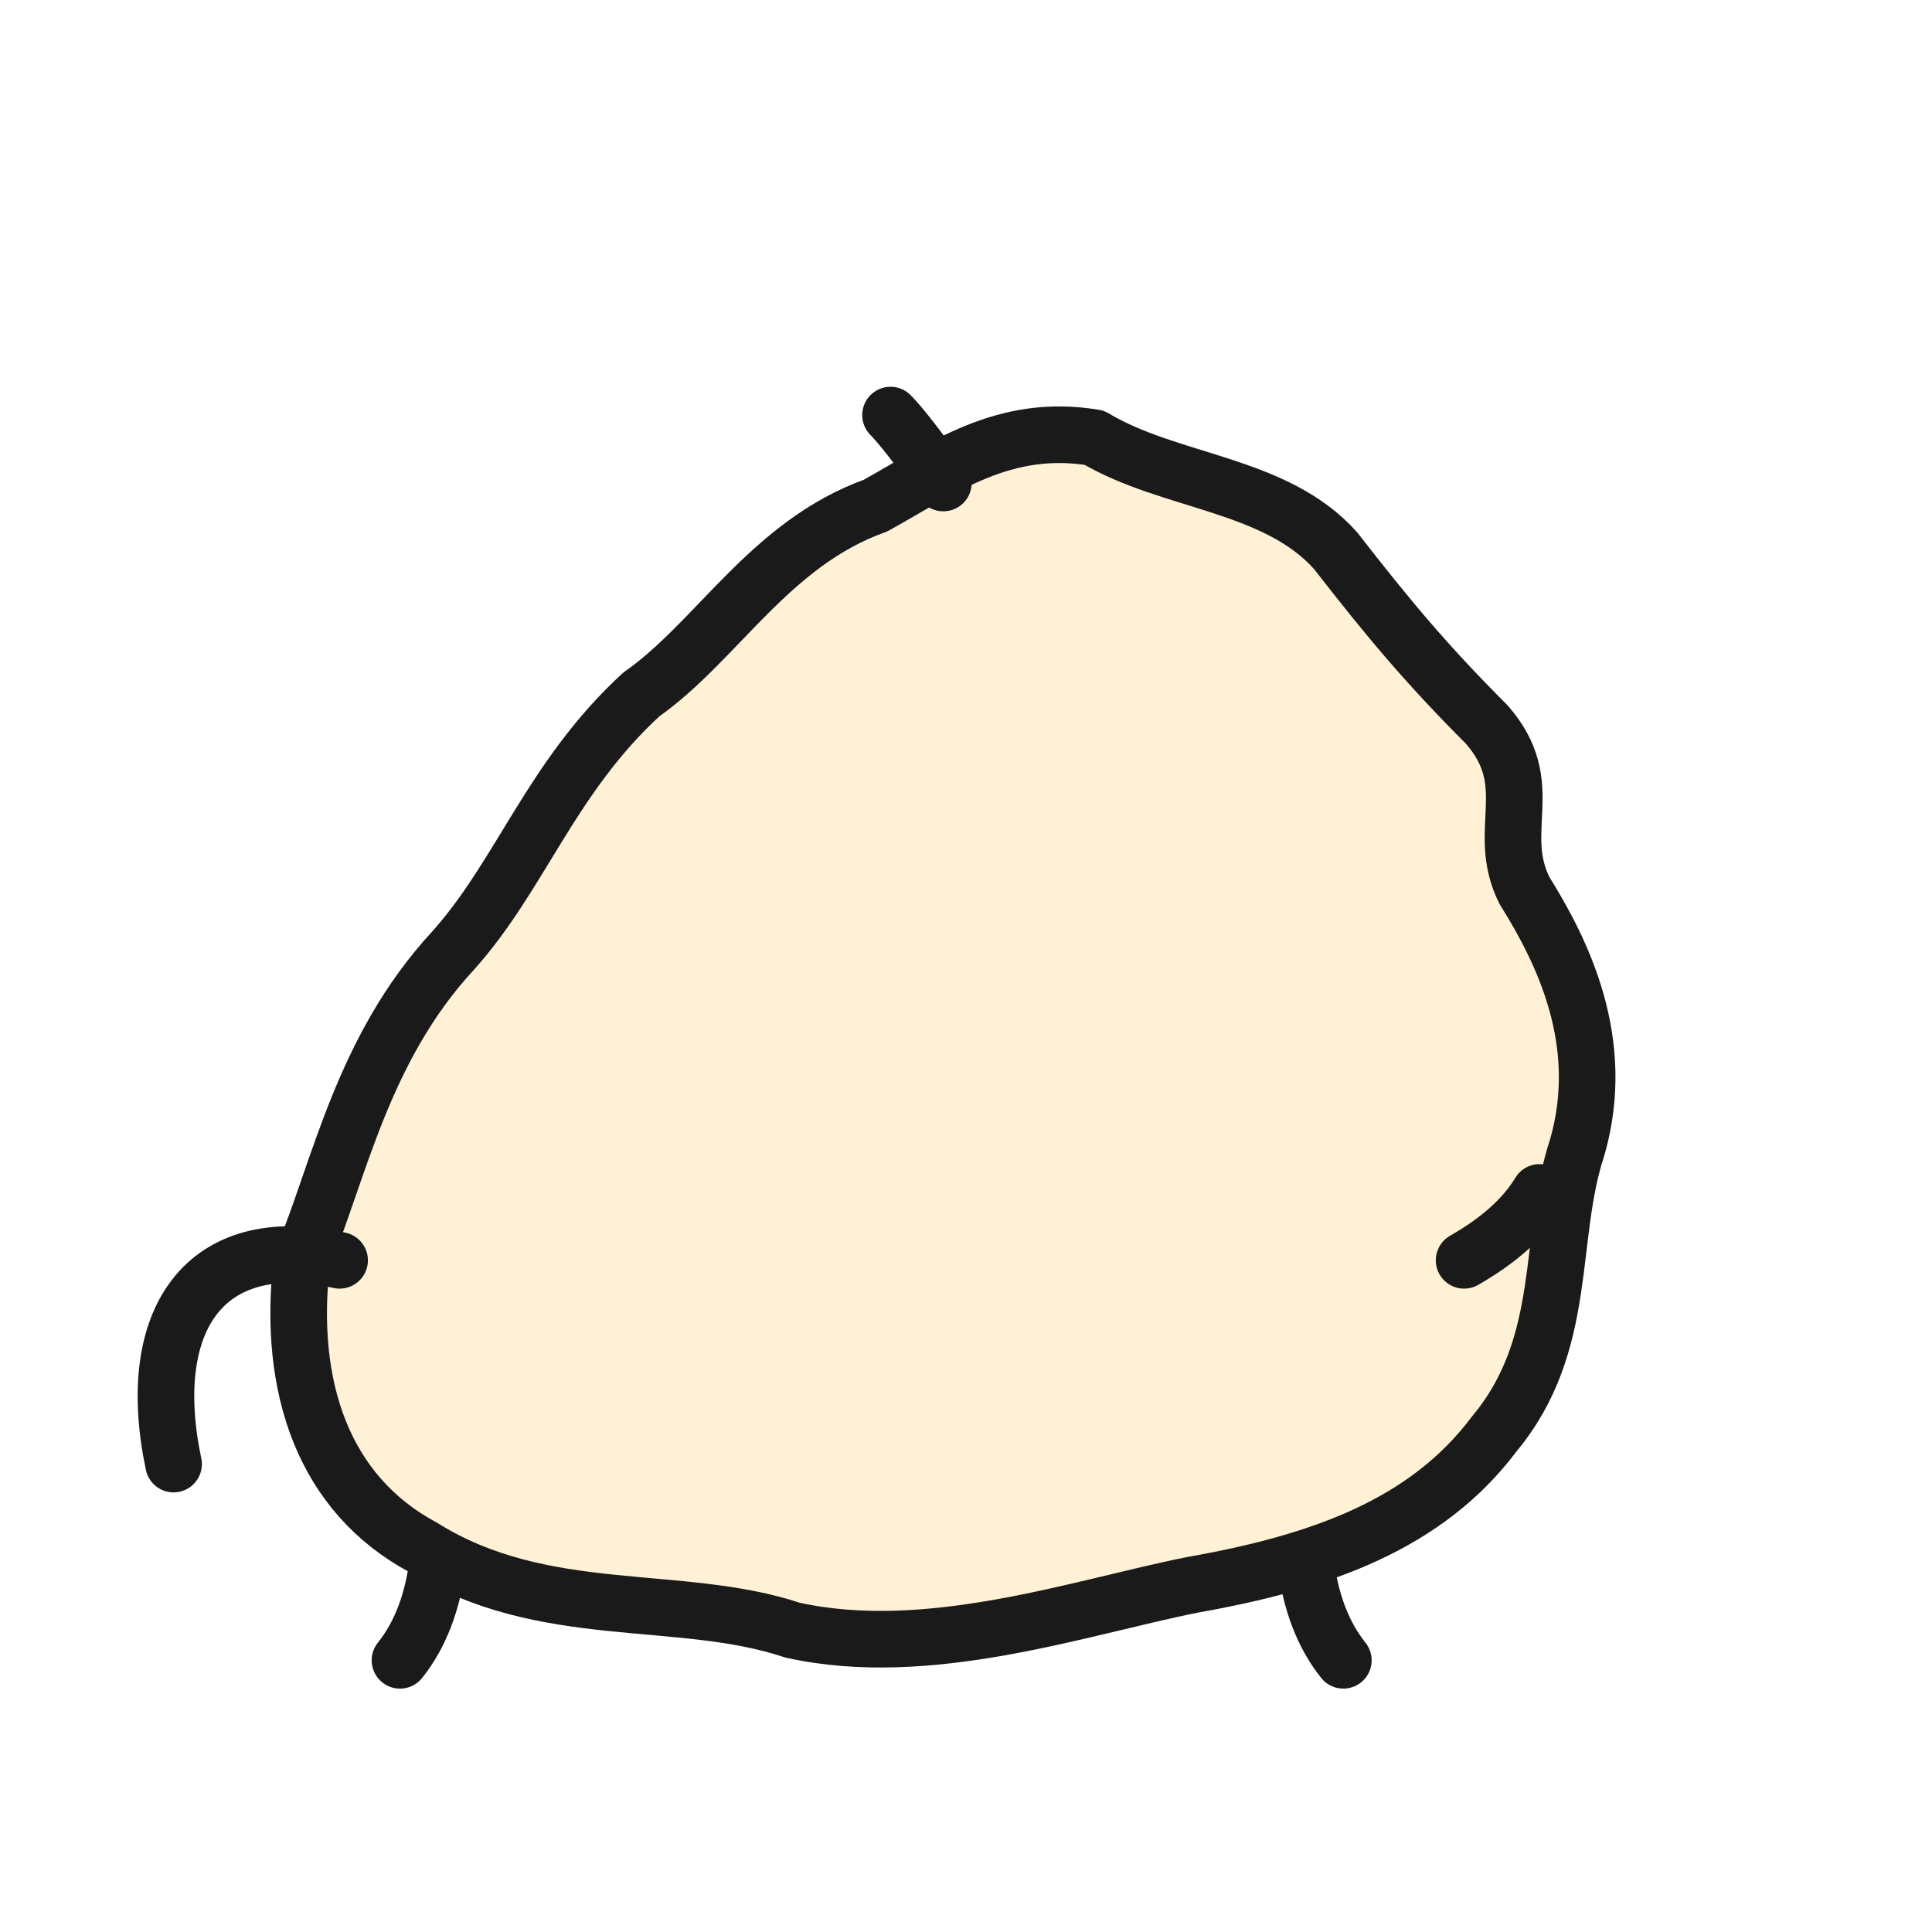
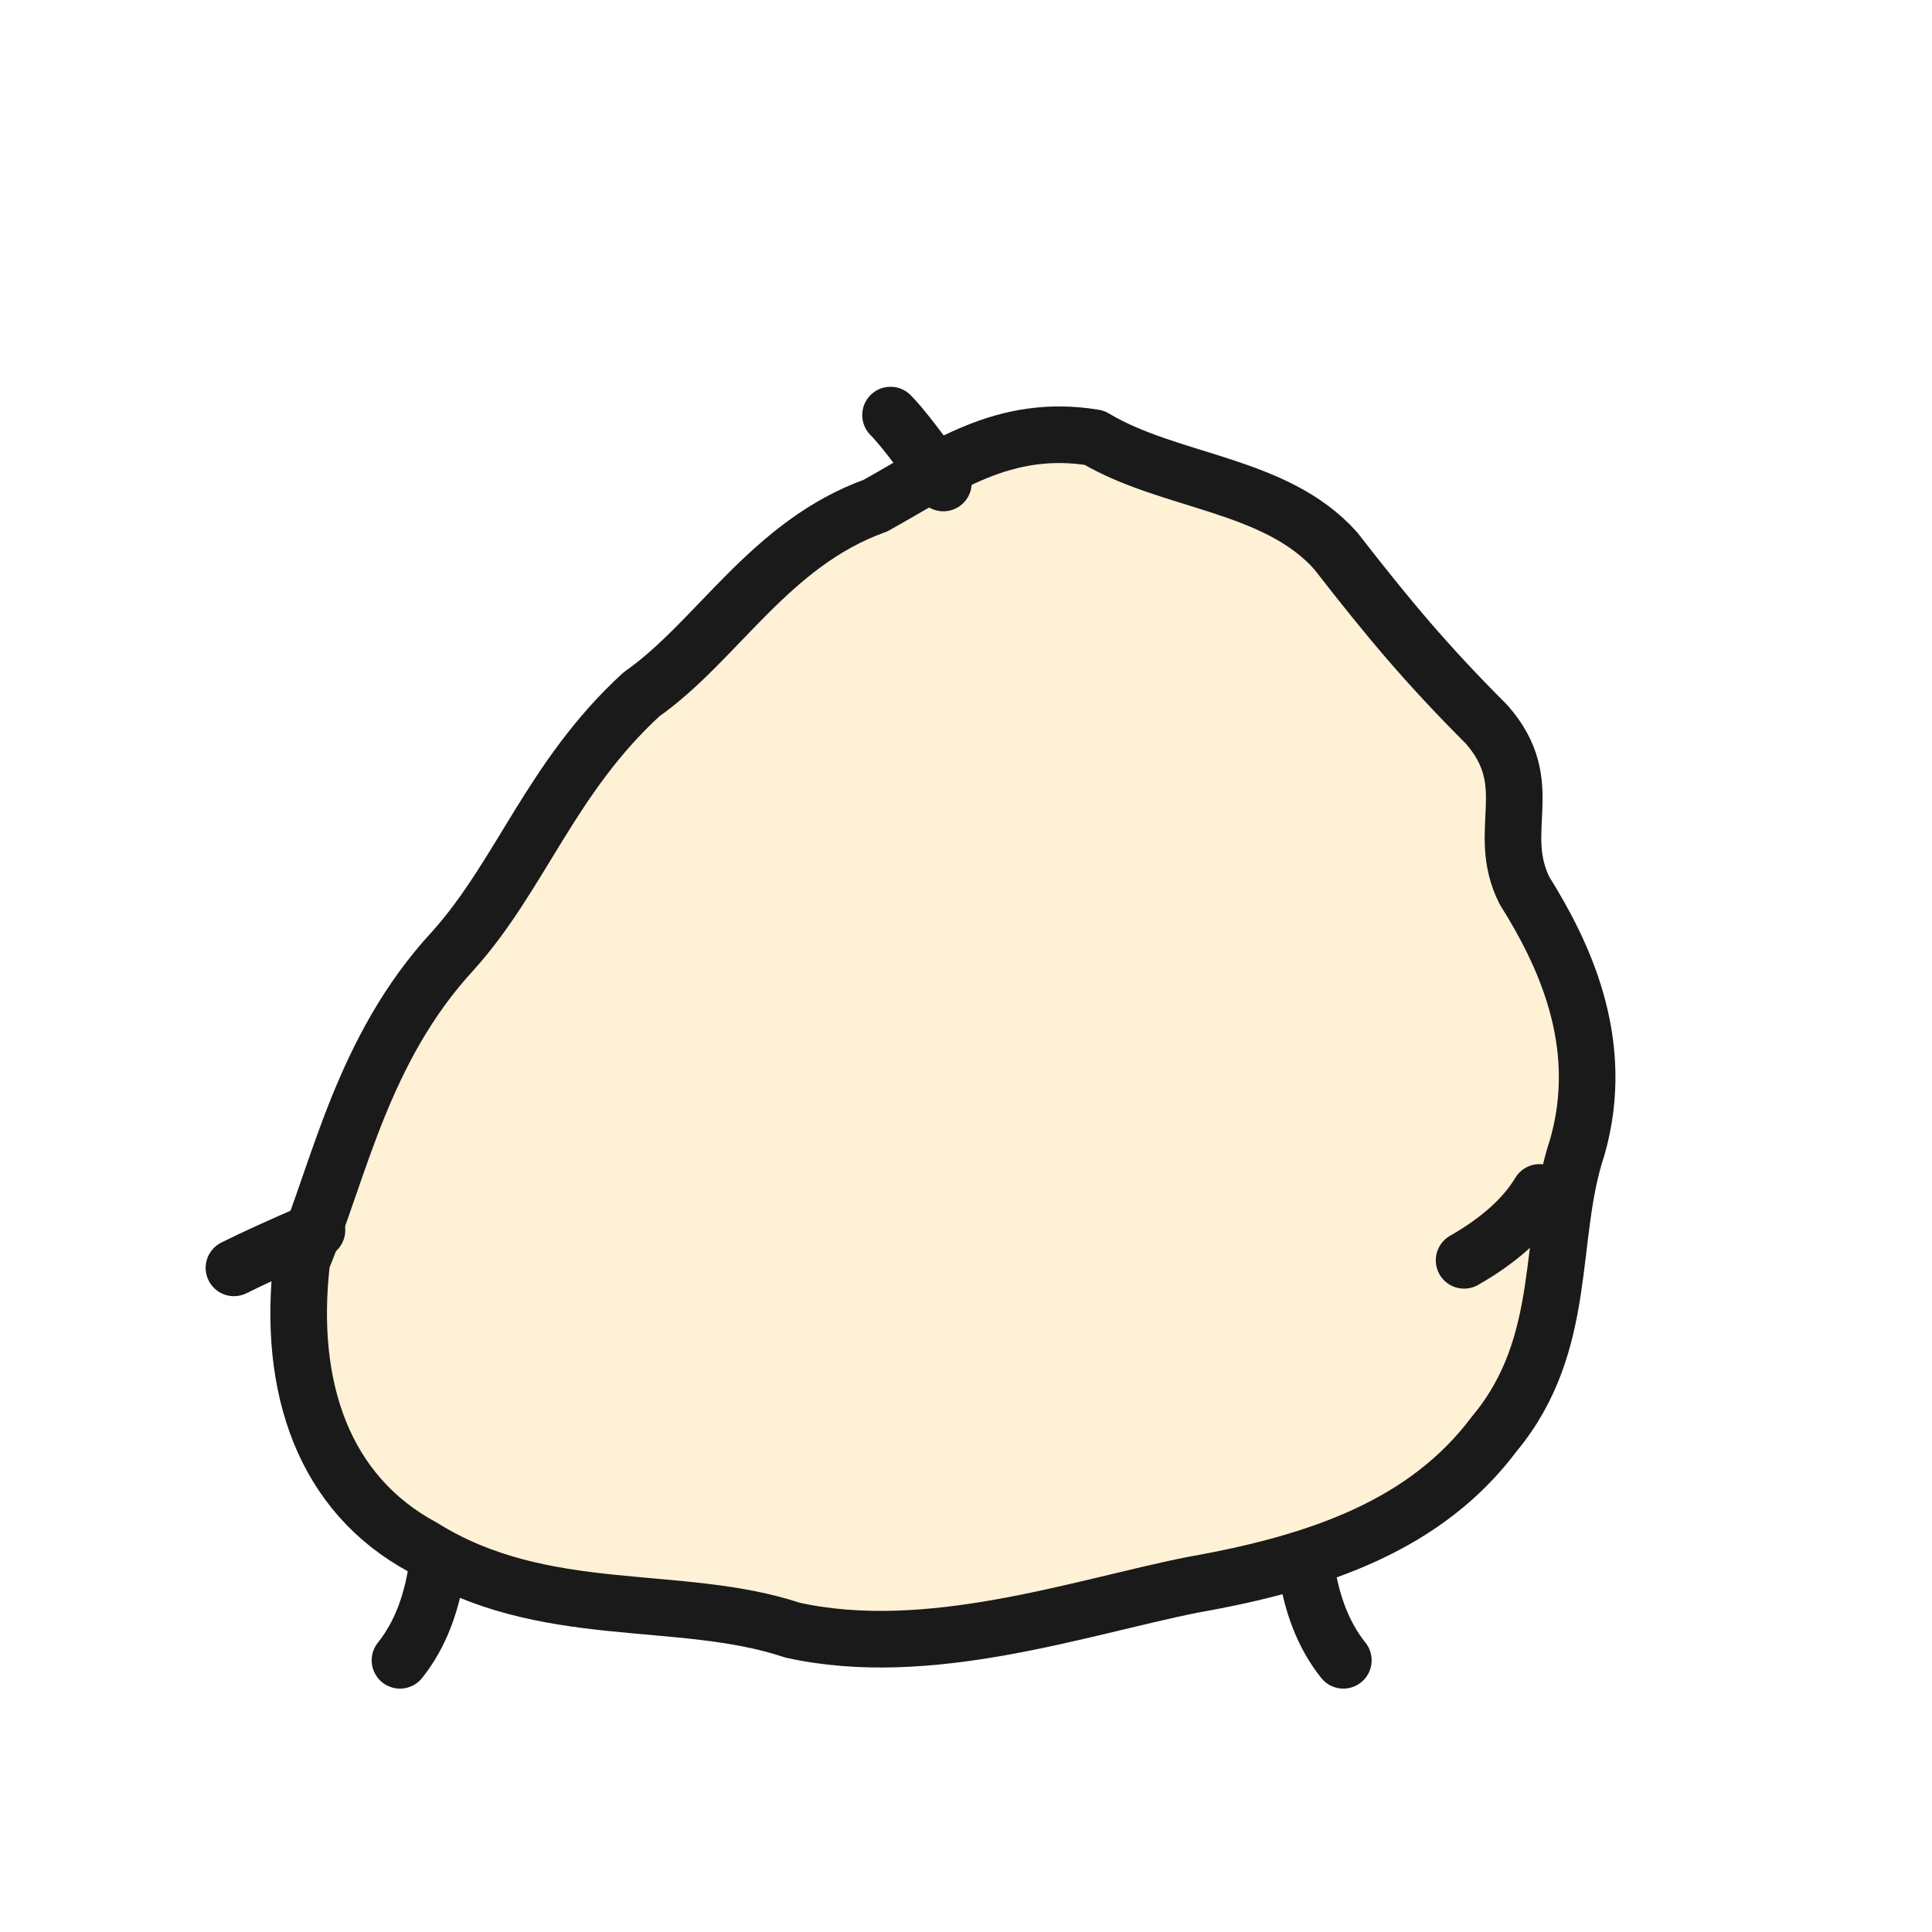
<svg xmlns="http://www.w3.org/2000/svg" width="256" height="256" viewBox="0 0 256 256">
  <path d="M58 207 Q57 215 53 220 M173 207 Q174 215 178 220" fill="none" stroke="#1a1a1a" stroke-width="7.5" stroke-linecap="round" stroke-linejoin="round" />
-   <path d="M145 58 C133 56 125 62 116 67 C102 72 95 85 85 92 C73 103 69 116 60 126 C48 139 45 155 40 167 C38 184 43 198 56 205 C72 215 90 211 105 216 C123 220 143 213 158 210 C175 207 189 202 198 190 C208 178 205 164 209 152 C213 138 207 126 202 118 C198 110 204 104 197 96 C189 88 184 82 177 73 C169 64 155 64 145 58 Z" fill="#fff1d5" stroke="#1a1a1a" stroke-width="7.5" stroke-linecap="round" stroke-linejoin="round" />
-   <path d="M45 167 C27 163 19 175 23 194 M194 167 q7 -4 10 -9  M125 64 q-5 -7 -7 -9" fill="none" stroke="#1a1a1a" stroke-width="7.5" stroke-linecap="round" stroke-linejoin="round" />
+   <g transform="translate(0 0)">
+     <path d="M145 58 C133 56 125 62 116 67 C102 72 95 85 85 92 C73 103 69 116 60 126 C48 139 45 155 40 167 C38 184 43 198 56 205 C72 215 90 211 105 216 C123 220 143 213 158 210 C175 207 189 202 198 190 C208 178 205 164 209 152 C213 138 207 126 202 118 C198 110 204 104 197 96 C189 88 184 82 177 73 C169 64 155 64 145 58 Z" fill="#fff1d5" stroke="#1a1a1a" stroke-width="7.5" stroke-linecap="round" stroke-linejoin="round" />
+     <path d="M42 163 q-7 3 -11 5 M194 167 q7 -4 10 -9 M125 64 q-5 -7 -7 -9" fill="none" stroke="#1a1a1a" stroke-width="7.5" stroke-linecap="round" stroke-linejoin="round" />
+   </g>
</svg>
